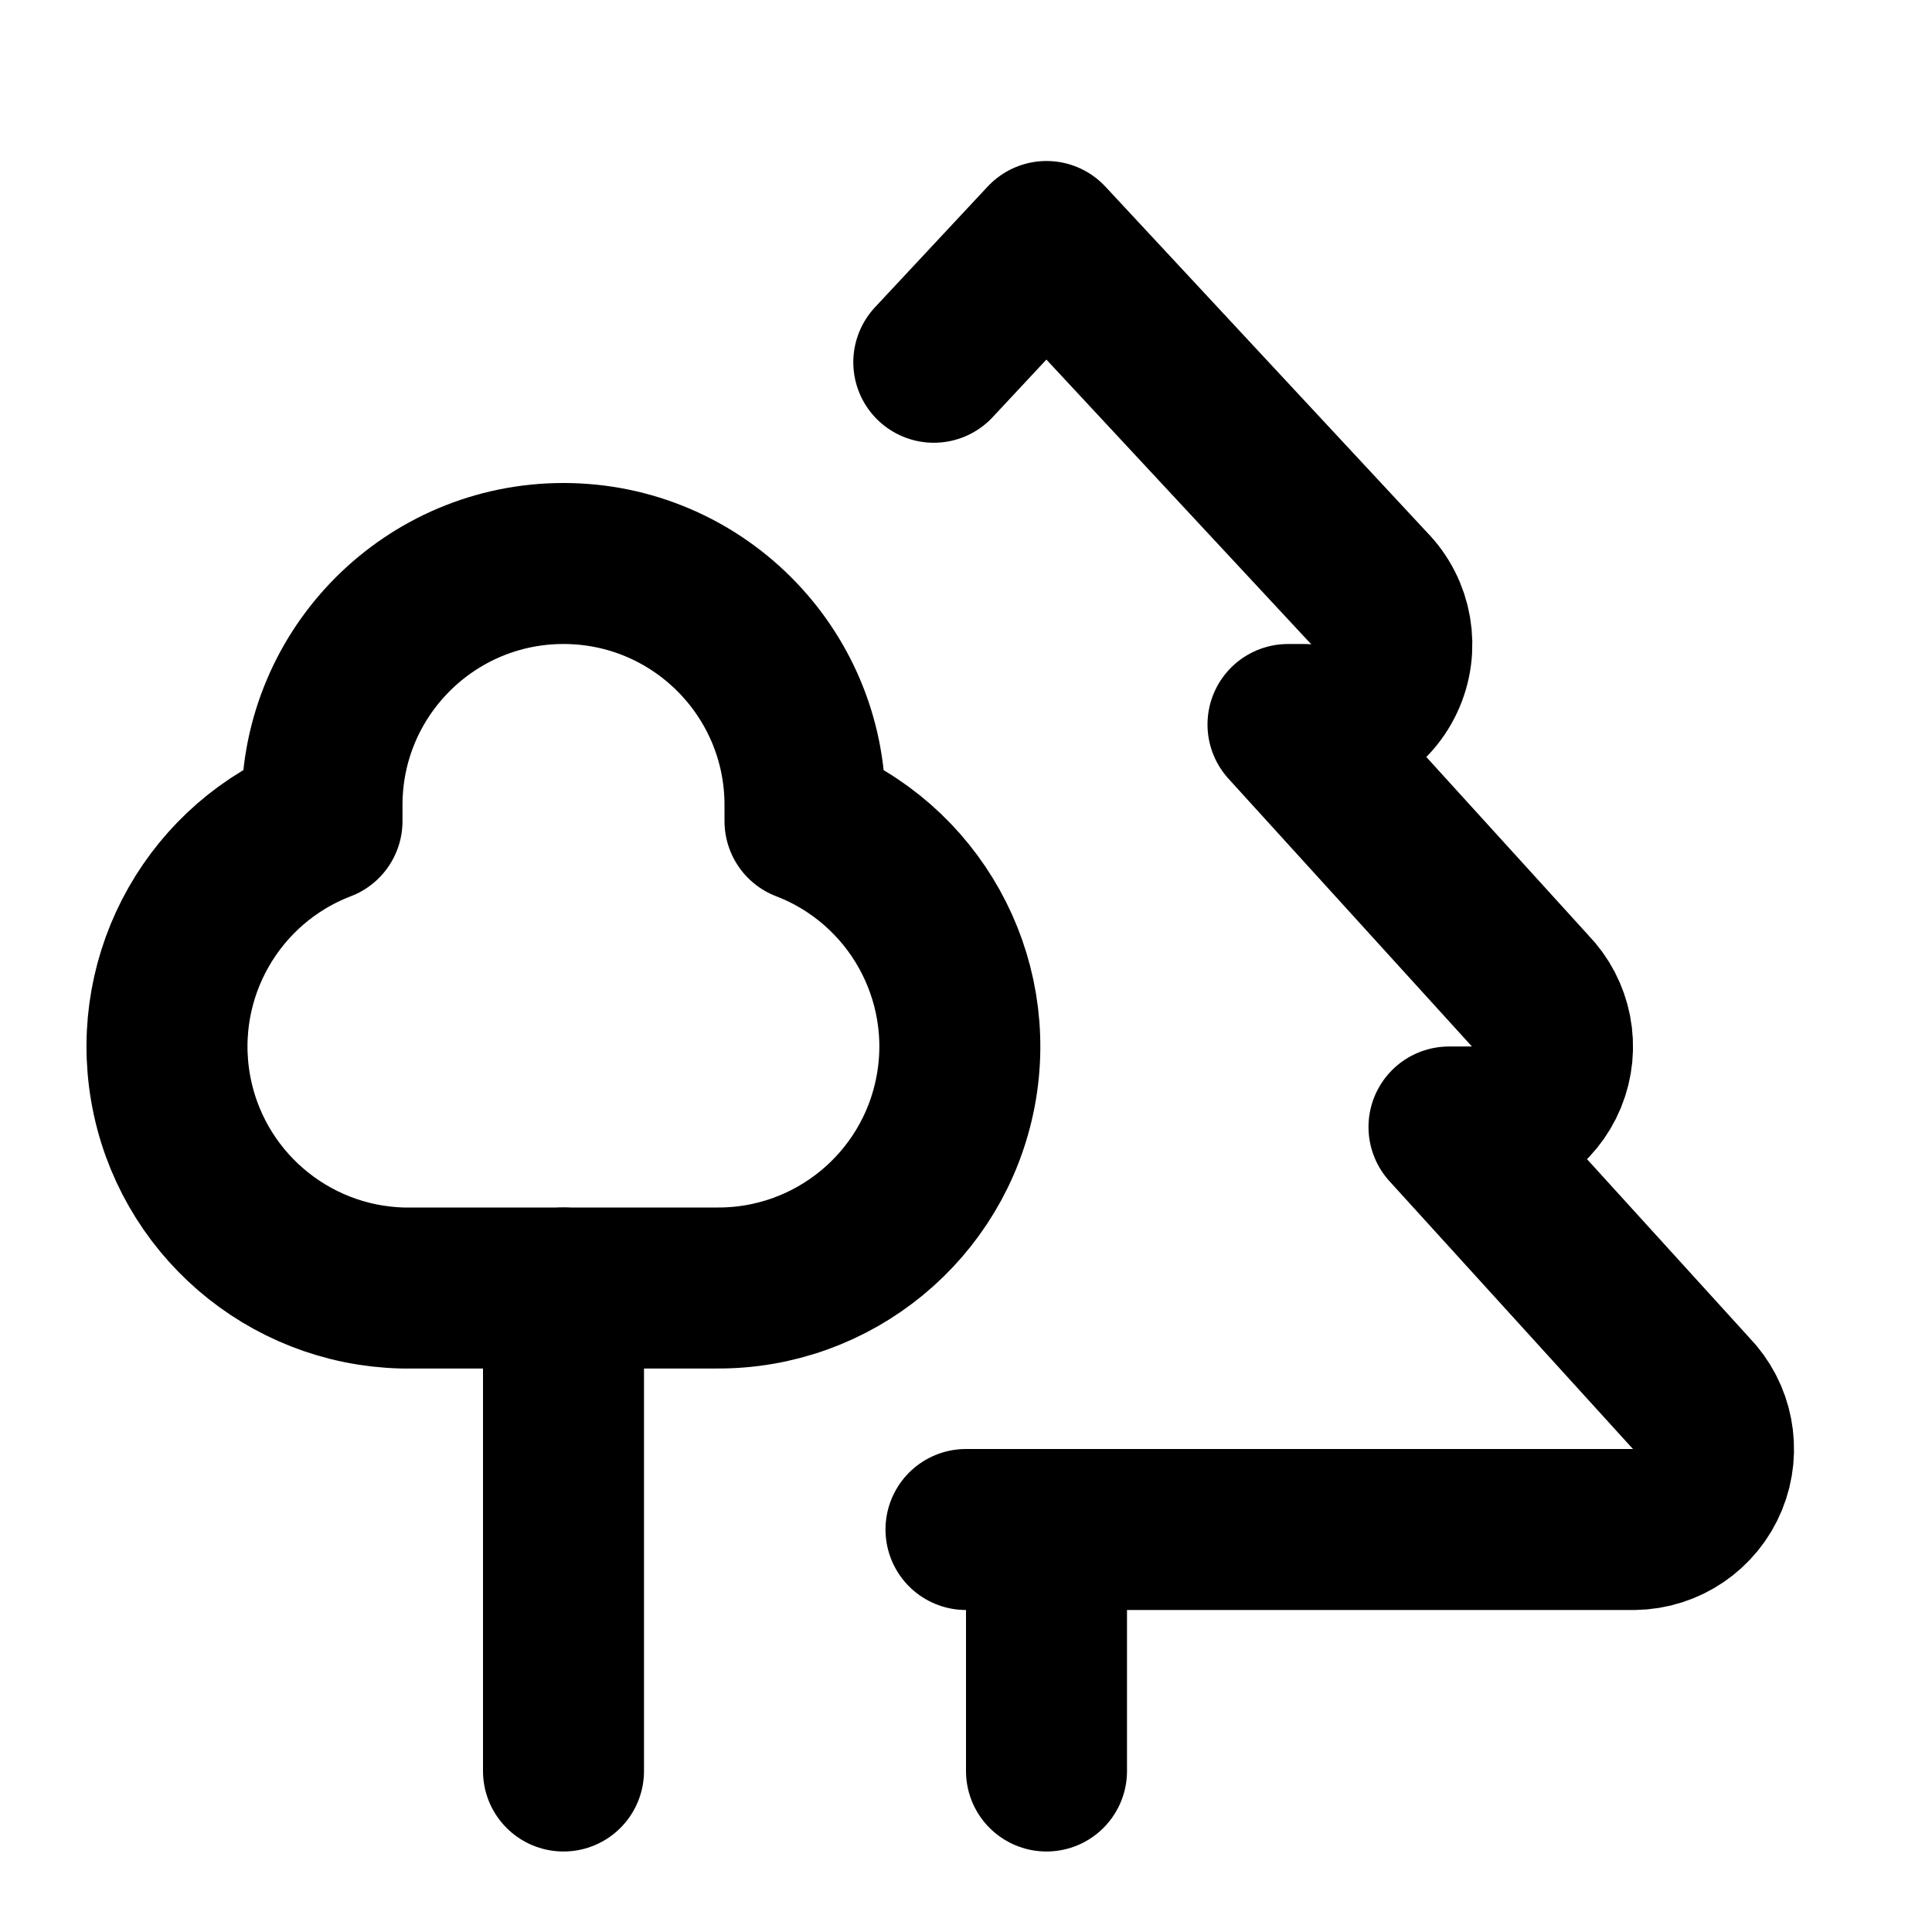
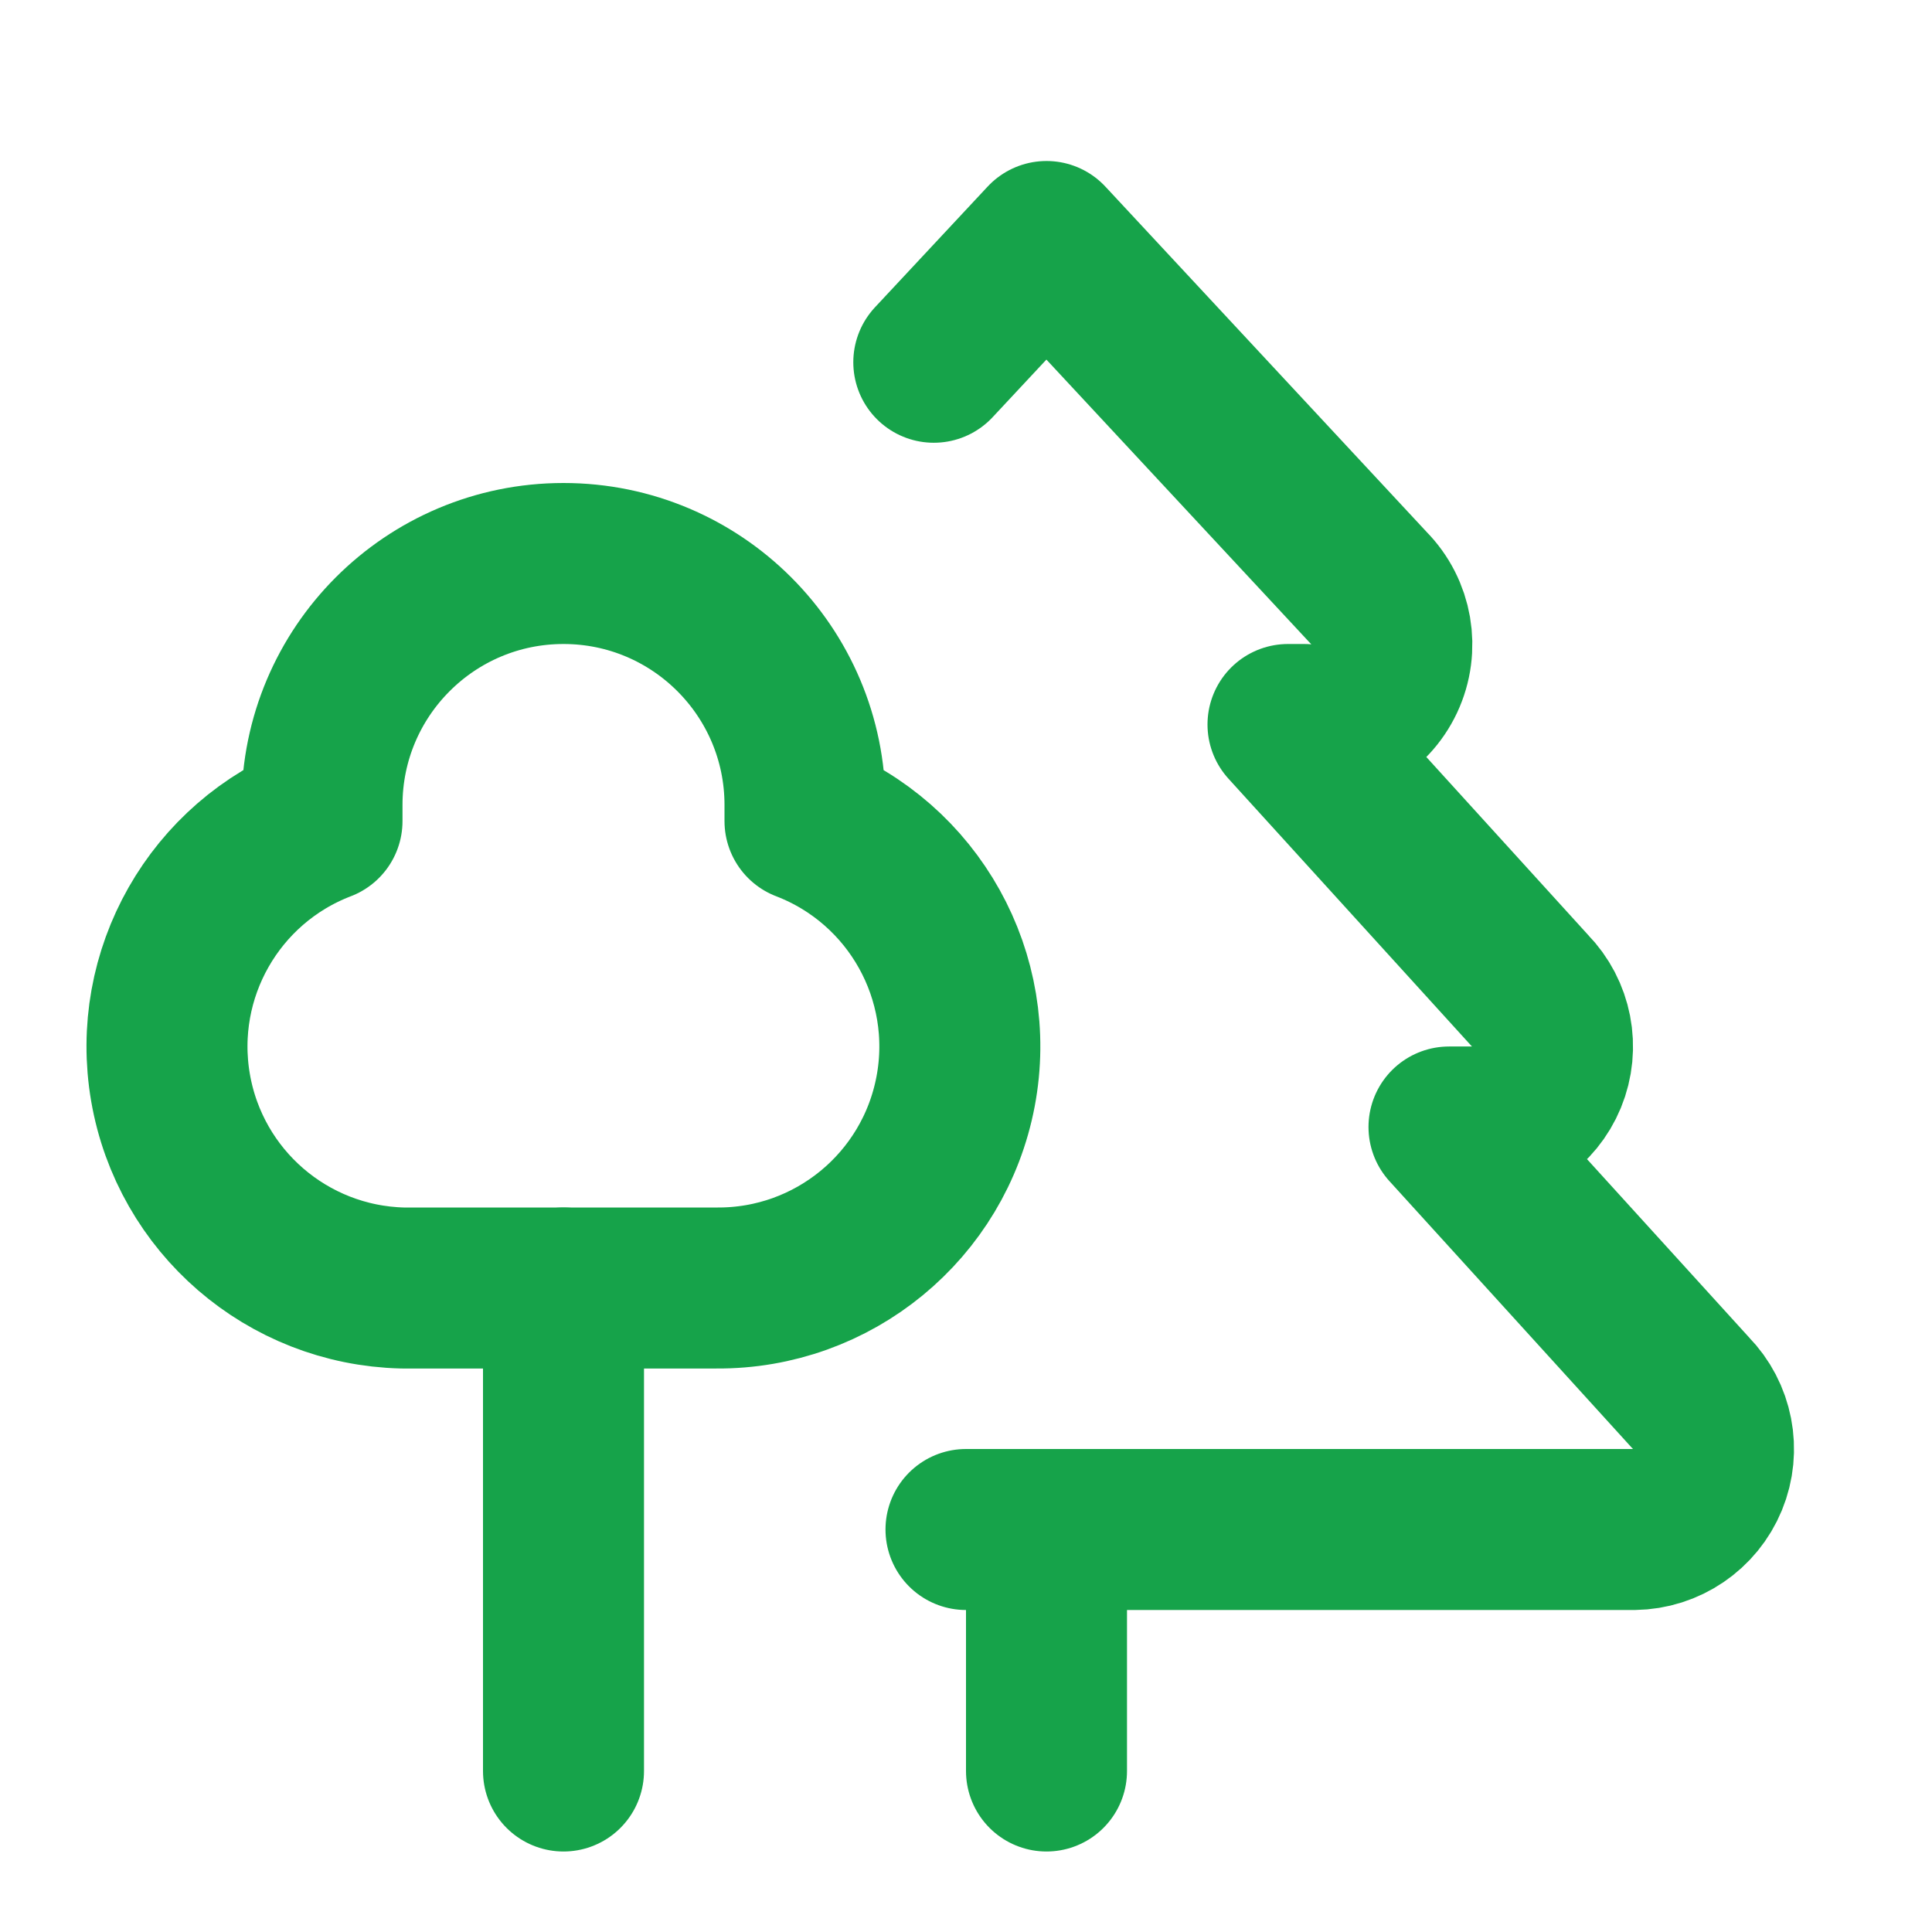
- <svg xmlns="http://www.w3.org/2000/svg" width="24" height="24" viewBox="0 0 24 24" fill="none" stroke="currentColor" stroke-width="2" stroke-linecap="round" stroke-linejoin="round" class="lucide lucide-trees">
+ <svg xmlns="http://www.w3.org/2000/svg" width="24" height="24" viewBox="0 0 24 24" fill="none" stroke="#16a34a" stroke-width="2" stroke-linecap="round" stroke-linejoin="round" class="lucide lucide-trees">
  <path d="M10 10v.2A3 3 0 0 1 8.9 16v0H5v0h0a3 3 0 0 1-1-5.8V10a3 3 0 0 1 6 0Z" />
  <path d="M7 16v6" />
  <path d="M13 19v3" />
  <path d="M12 19h8.3a1 1 0 0 0 .7-1.7L18 14h.3a1 1 0 0 0 .7-1.7L16 9h.2a1 1 0 0 0 .8-1.7L13 3l-1.4 1.5" />
</svg>
